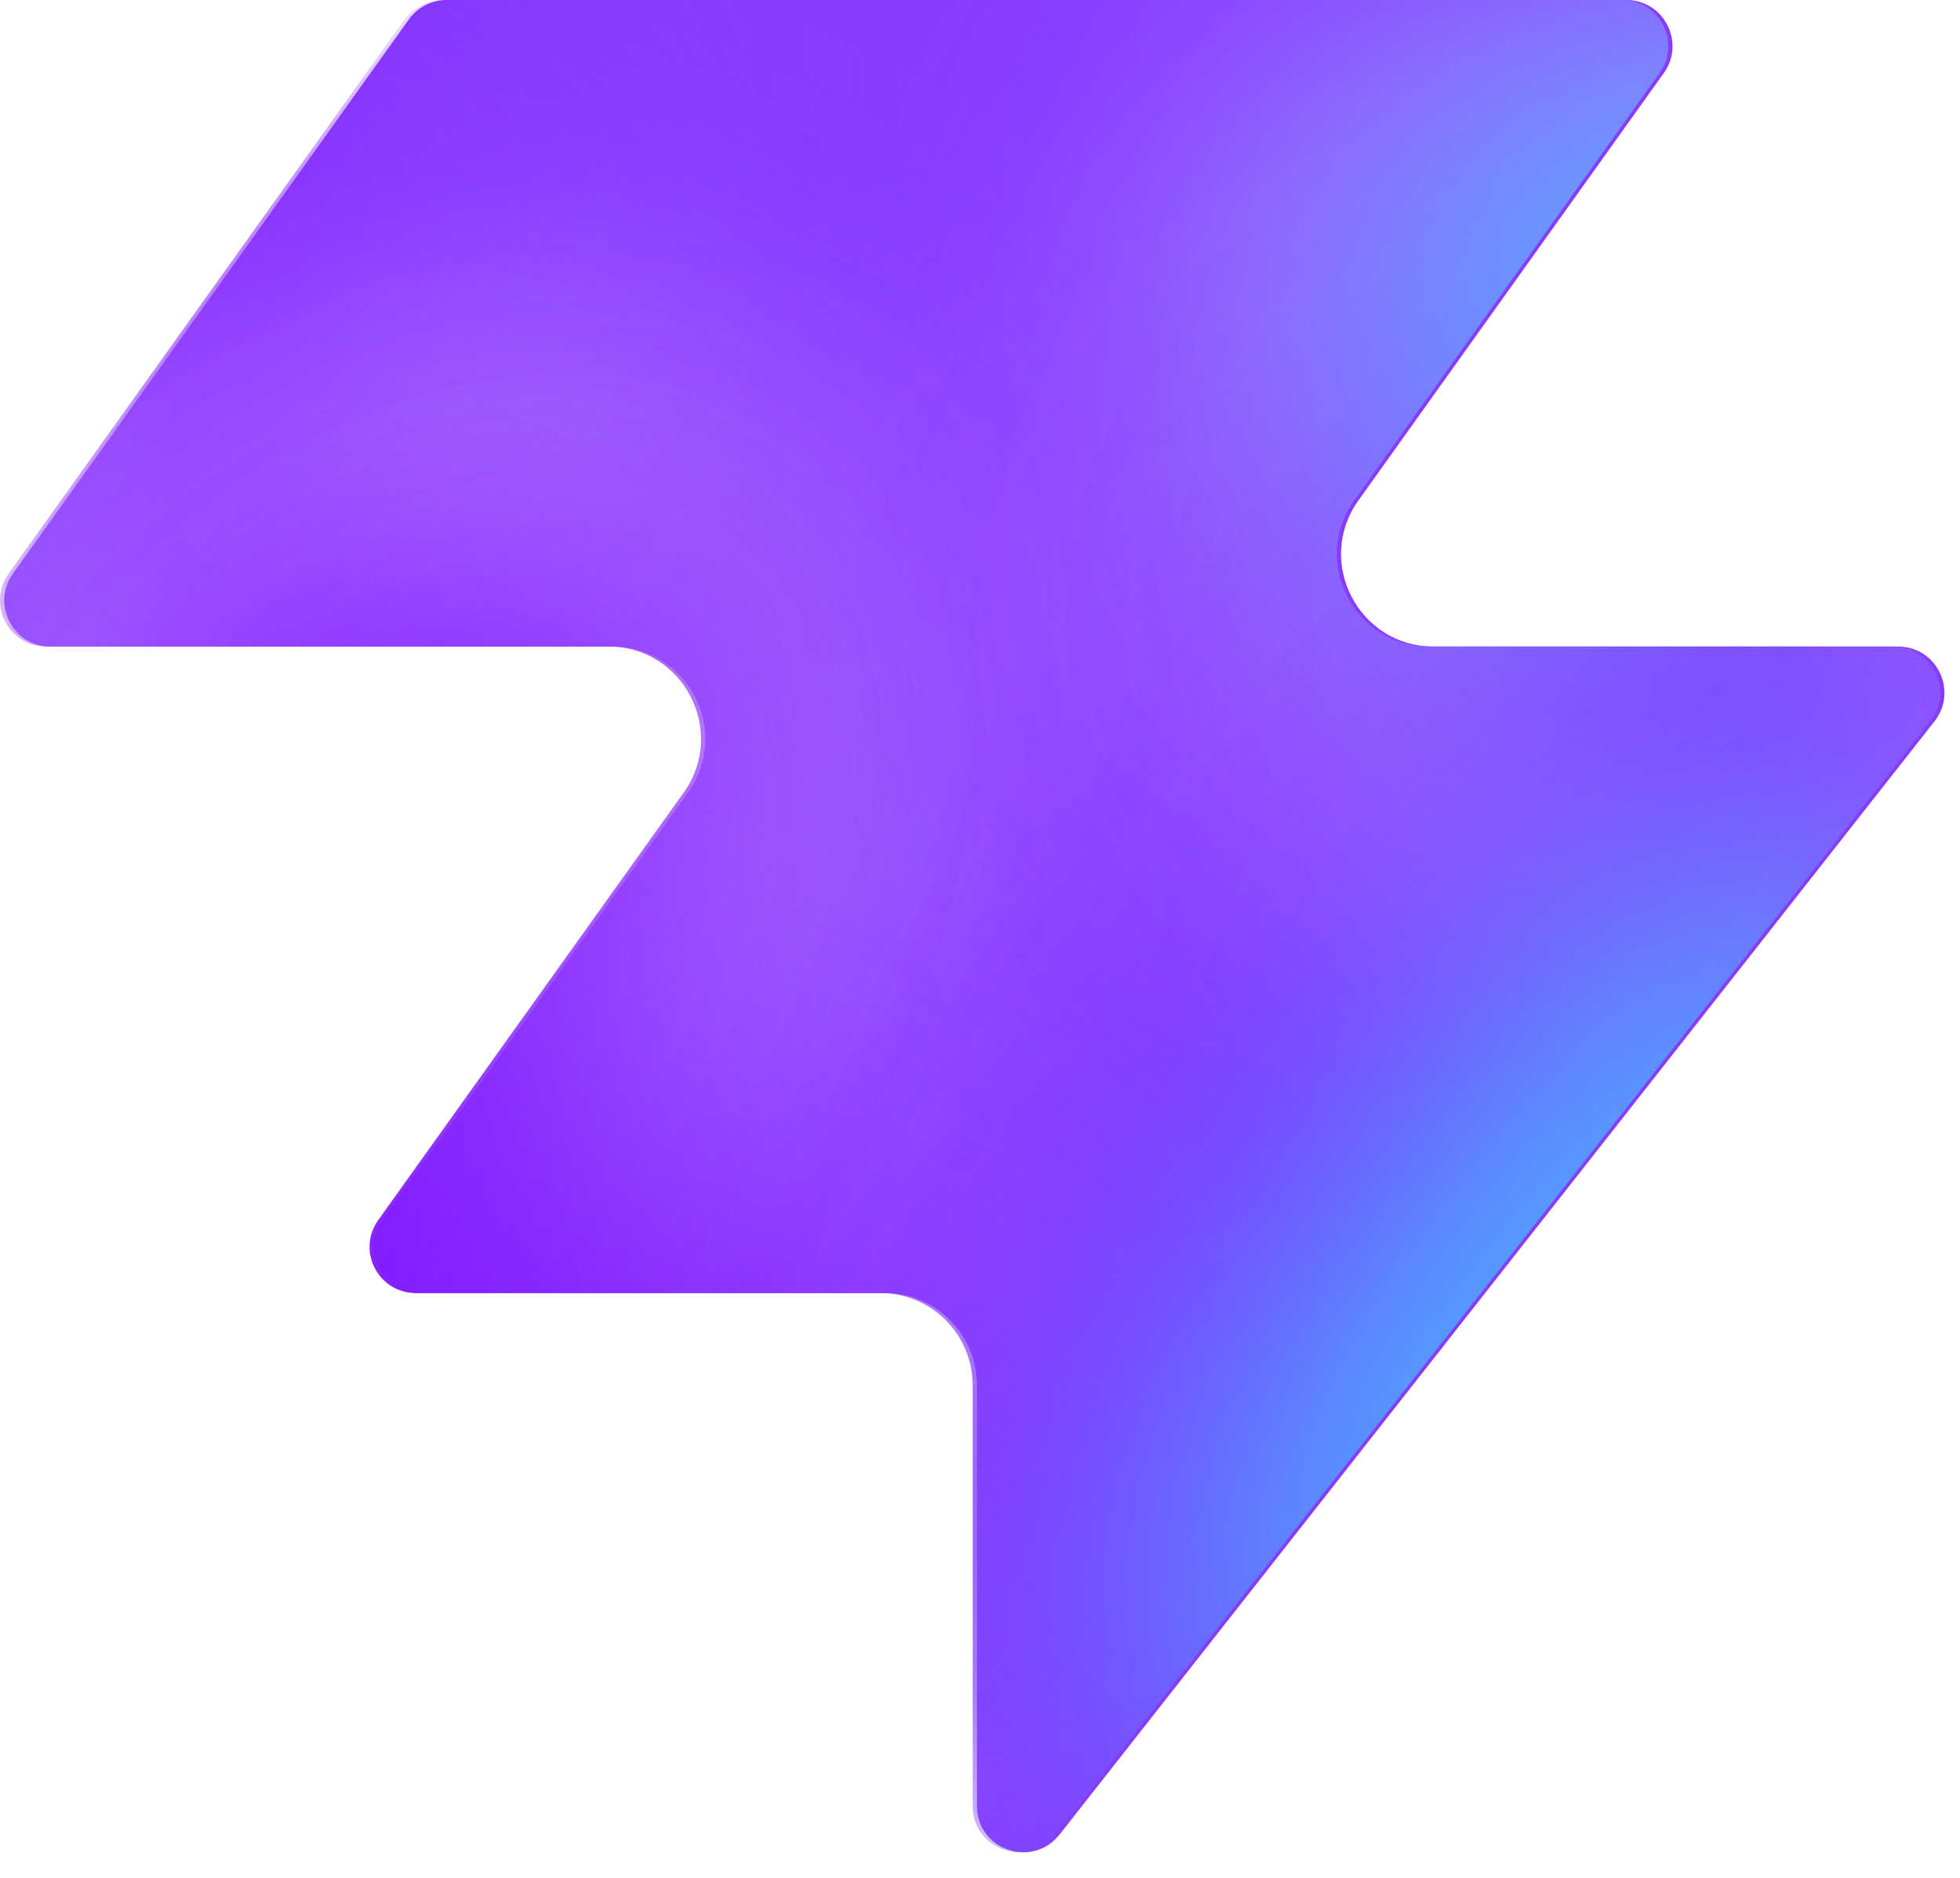
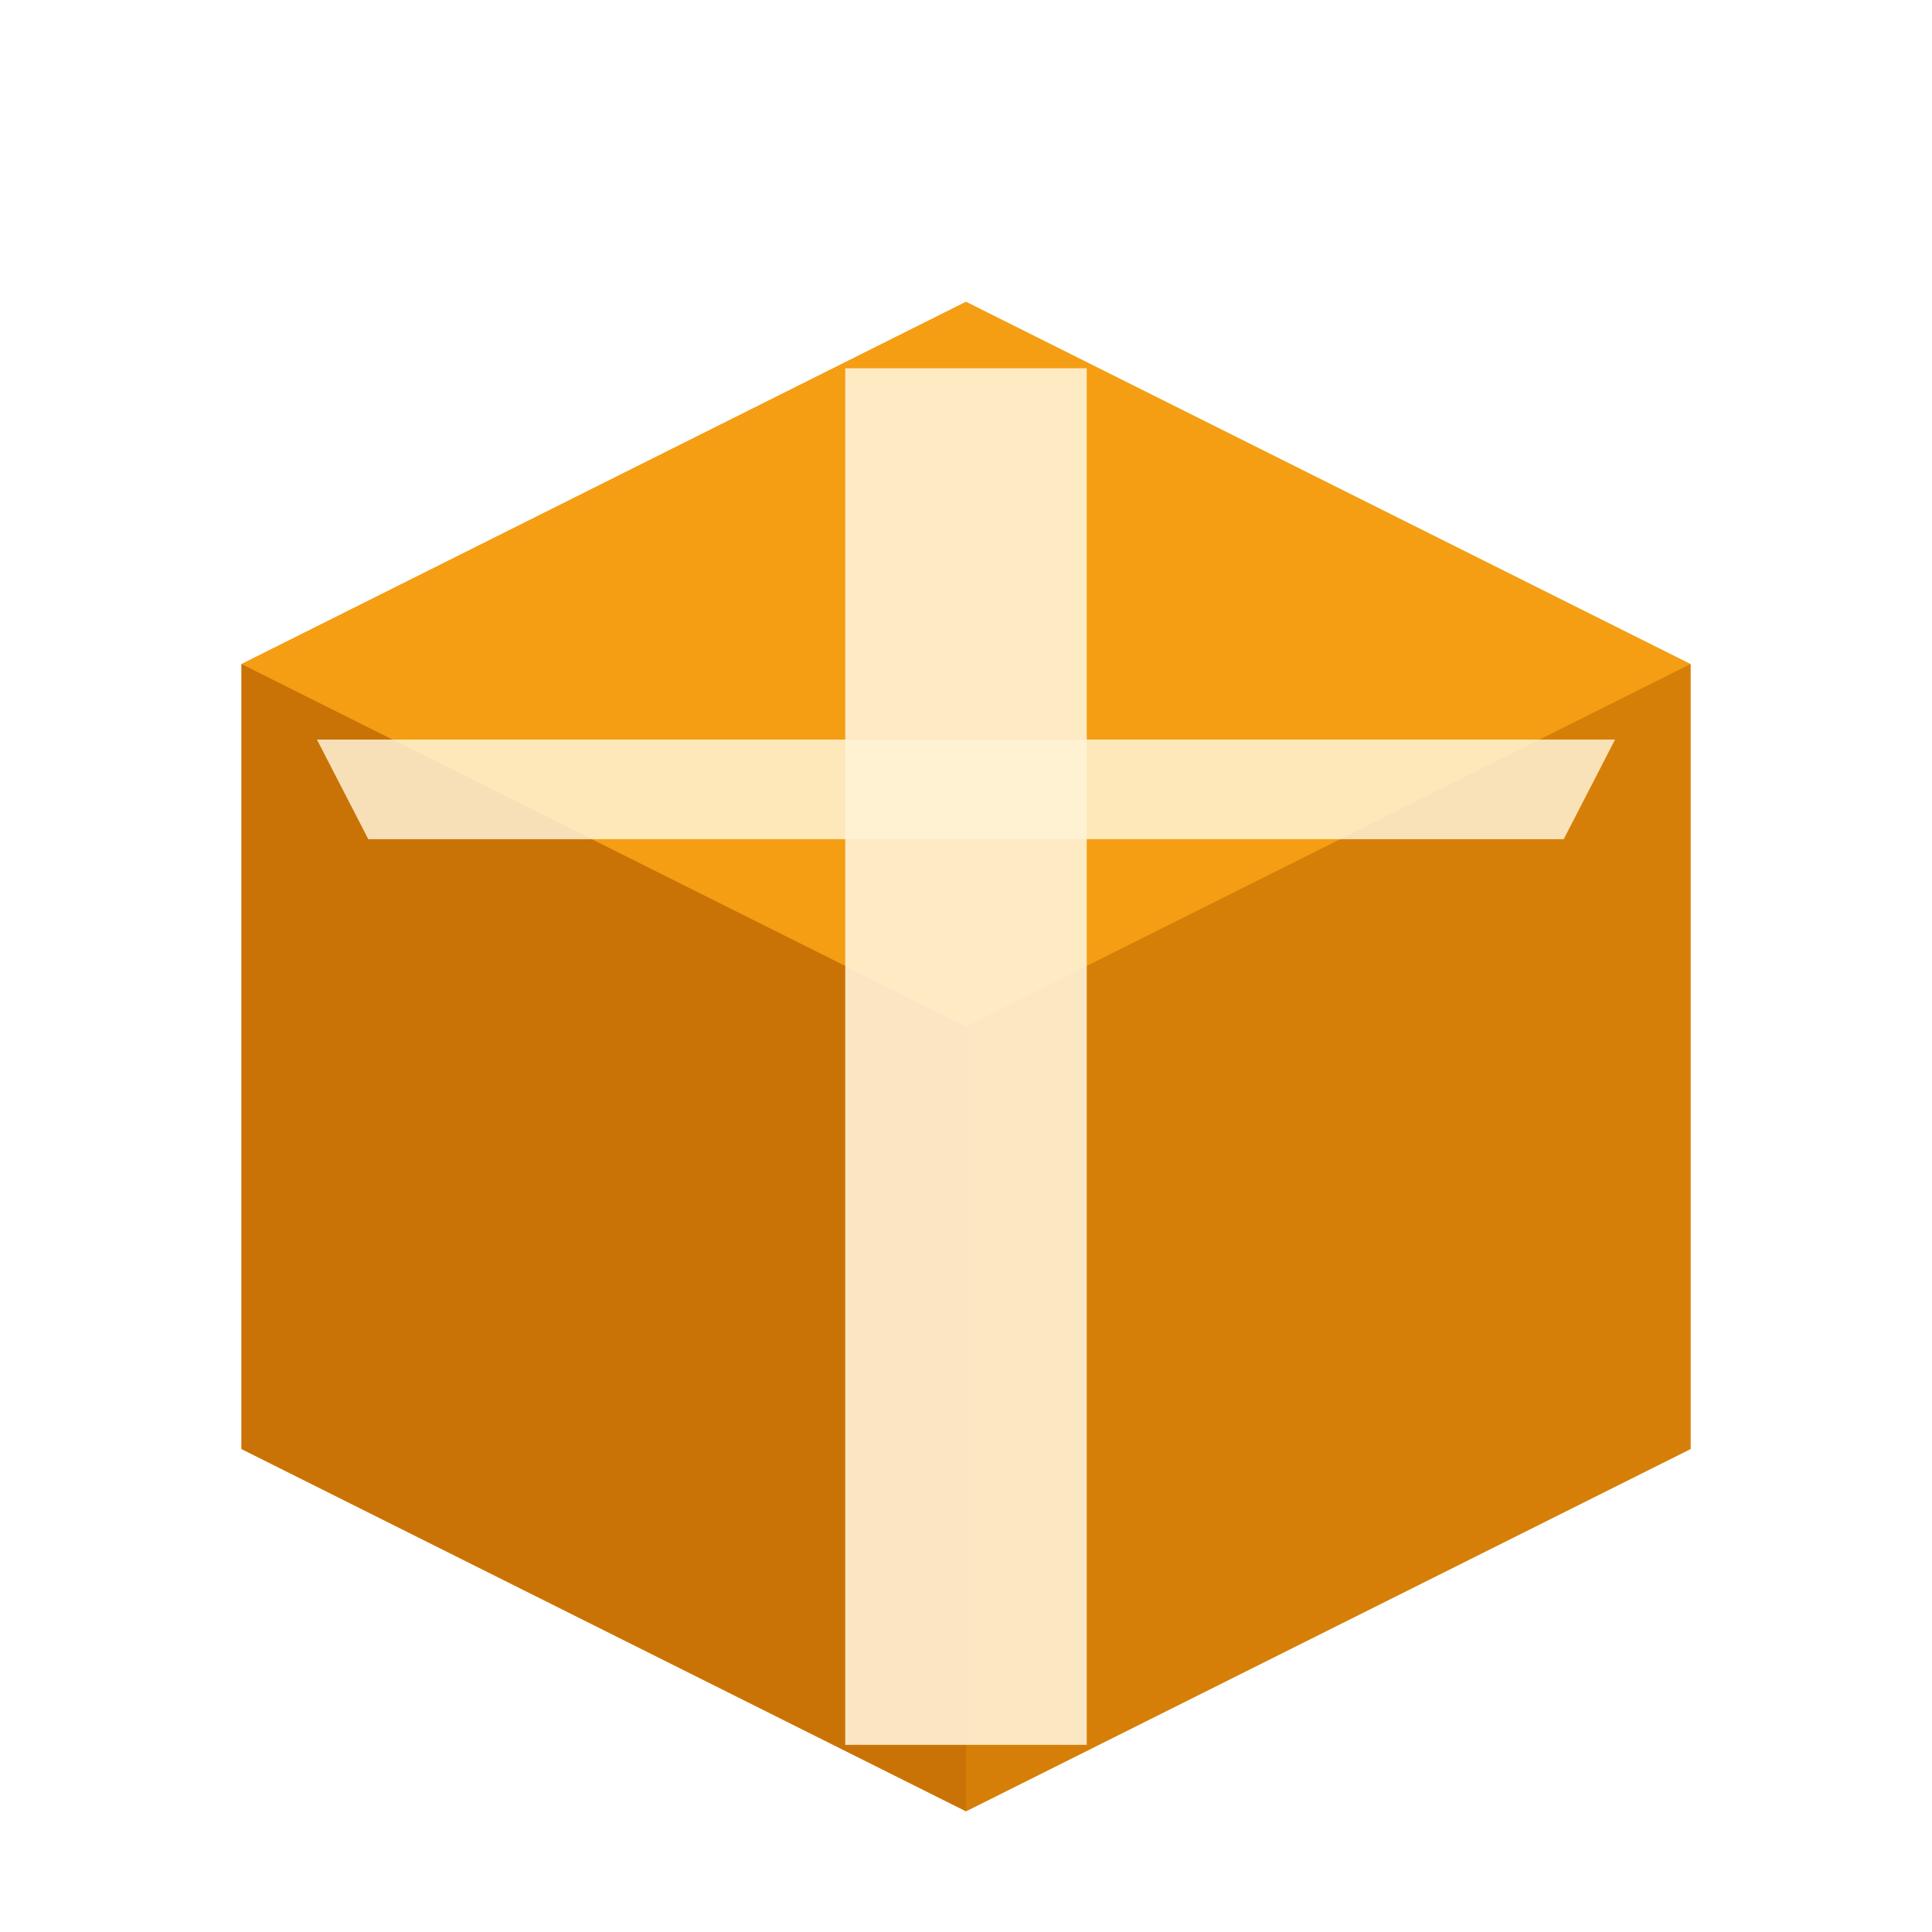
- <svg xmlns="http://www.w3.org/2000/svg" width="48" height="46" fill="none" viewBox="0 0 48 46">
-   <path fill="#863bff" d="M25.946 44.938c-.664.845-2.021.375-2.021-.698V33.937a2.26 2.26 0 0 0-2.262-2.262H10.287c-.92 0-1.456-1.04-.92-1.788l7.48-10.471c1.07-1.497 0-3.578-1.842-3.578H1.237c-.92 0-1.456-1.04-.92-1.788L10.013.474c.214-.297.556-.474.92-.474h28.894c.92 0 1.456 1.04.92 1.788l-7.48 10.471c-1.07 1.498 0 3.579 1.842 3.579h11.377c.943 0 1.473 1.088.89 1.83L25.947 44.94z" style="fill:#863bff;fill:color(display-p3 .525 .23 1);fill-opacity:1" />
-   <mask id="a" width="48" height="46" x="0" y="0" maskUnits="userSpaceOnUse" style="mask-type:alpha">
-     <path fill="#000" d="M25.842 44.938c-.664.844-2.021.375-2.021-.698V33.937a2.26 2.26 0 0 0-2.262-2.262H10.183c-.92 0-1.456-1.04-.92-1.788l7.48-10.471c1.07-1.498 0-3.579-1.842-3.579H1.133c-.92 0-1.456-1.04-.92-1.787L9.91.473c.214-.297.556-.474.92-.474h28.894c.92 0 1.456 1.04.92 1.788l-7.48 10.471c-1.07 1.498 0 3.578 1.842 3.578h11.377c.943 0 1.473 1.088.89 1.832L25.843 44.94z" style="fill:#000;fill-opacity:1" />
-   </mask>
-   <g mask="url(#a)">
-     <g filter="url(#b)">
-       <ellipse cx="5.508" cy="14.704" fill="#ede6ff" rx="5.508" ry="14.704" style="fill:#ede6ff;fill:color(display-p3 .927 .903 1);fill-opacity:1" transform="matrix(.00324 1 1 -.00324 -4.47 31.516)" />
-     </g>
-     <g filter="url(#c)">
-       <ellipse cx="10.399" cy="29.851" fill="#ede6ff" rx="10.399" ry="29.851" style="fill:#ede6ff;fill:color(display-p3 .927 .903 1);fill-opacity:1" transform="matrix(.00324 1 1 -.00324 -39.328 7.883)" />
-     </g>
-     <g filter="url(#d)">
-       <ellipse cx="5.508" cy="30.487" fill="#7e14ff" rx="5.508" ry="30.487" style="fill:#7e14ff;fill:color(display-p3 .492 .077 1);fill-opacity:1" transform="rotate(89.814 -25.913 -14.639)scale(1 -1)" />
-     </g>
-     <g filter="url(#e)">
-       <ellipse cx="5.508" cy="30.599" fill="#7e14ff" rx="5.508" ry="30.599" style="fill:#7e14ff;fill:color(display-p3 .492 .077 1);fill-opacity:1" transform="rotate(89.814 -32.644 -3.334)scale(1 -1)" />
-     </g>
-     <g filter="url(#f)">
-       <ellipse cx="5.508" cy="30.599" fill="#7e14ff" rx="5.508" ry="30.599" style="fill:#7e14ff;fill:color(display-p3 .492 .077 1);fill-opacity:1" transform="matrix(.00324 1 1 -.00324 -34.34 30.47)" />
-     </g>
-     <g filter="url(#g)">
-       <ellipse cx="14.072" cy="22.078" fill="#ede6ff" rx="14.072" ry="22.078" style="fill:#ede6ff;fill:color(display-p3 .927 .903 1);fill-opacity:1" transform="rotate(93.35 24.506 48.493)scale(-1 1)" />
-     </g>
-     <g filter="url(#h)">
-       <ellipse cx="3.47" cy="21.501" fill="#7e14ff" rx="3.47" ry="21.501" style="fill:#7e14ff;fill:color(display-p3 .492 .077 1);fill-opacity:1" transform="rotate(89.009 28.708 47.59)scale(-1 1)" />
-     </g>
-     <g filter="url(#i)">
-       <ellipse cx="3.47" cy="21.501" fill="#7e14ff" rx="3.47" ry="21.501" style="fill:#7e14ff;fill:color(display-p3 .492 .077 1);fill-opacity:1" transform="rotate(89.009 28.708 47.59)scale(-1 1)" />
-     </g>
-     <g filter="url(#j)">
-       <ellipse cx=".387" cy="8.972" fill="#7e14ff" rx="4.407" ry="29.108" style="fill:#7e14ff;fill:color(display-p3 .492 .077 1);fill-opacity:1" transform="rotate(39.51 .387 8.972)" />
-     </g>
-     <g filter="url(#k)">
-       <ellipse cx="47.523" cy="-6.092" fill="#7e14ff" rx="4.407" ry="29.108" style="fill:#7e14ff;fill:color(display-p3 .492 .077 1);fill-opacity:1" transform="rotate(37.892 47.523 -6.092)" />
-     </g>
-     <g filter="url(#l)">
-       <ellipse cx="41.412" cy="6.333" fill="#47bfff" rx="5.971" ry="9.665" style="fill:#47bfff;fill:color(display-p3 .28 .748 1);fill-opacity:1" transform="rotate(37.892 41.412 6.333)" />
-     </g>
-     <g filter="url(#m)">
-       <ellipse cx="-1.879" cy="38.332" fill="#7e14ff" rx="4.407" ry="29.108" style="fill:#7e14ff;fill:color(display-p3 .492 .077 1);fill-opacity:1" transform="rotate(37.892 -1.88 38.332)" />
-     </g>
-     <g filter="url(#n)">
-       <ellipse cx="-1.879" cy="38.332" fill="#7e14ff" rx="4.407" ry="29.108" style="fill:#7e14ff;fill:color(display-p3 .492 .077 1);fill-opacity:1" transform="rotate(37.892 -1.88 38.332)" />
-     </g>
-     <g filter="url(#o)">
-       <ellipse cx="35.651" cy="29.907" fill="#7e14ff" rx="4.407" ry="29.108" style="fill:#7e14ff;fill:color(display-p3 .492 .077 1);fill-opacity:1" transform="rotate(37.892 35.651 29.907)" />
-     </g>
-     <g filter="url(#p)">
-       <ellipse cx="38.418" cy="32.4" fill="#47bfff" rx="5.971" ry="15.297" style="fill:#47bfff;fill:color(display-p3 .28 .748 1);fill-opacity:1" transform="rotate(37.892 38.418 32.4)" />
-     </g>
-   </g>
-   <defs>
-     <filter id="b" width="60.045" height="41.654" x="-19.77" y="16.149" color-interpolation-filters="sRGB" filterUnits="userSpaceOnUse">
-       <feFlood flood-opacity="0" result="BackgroundImageFix" />
-       <feBlend in="SourceGraphic" in2="BackgroundImageFix" result="shape" />
-       <feGaussianBlur result="effect1_foregroundBlur_2002_17158" stdDeviation="7.659" />
-     </filter>
-     <filter id="c" width="90.34" height="51.437" x="-54.613" y="-7.533" color-interpolation-filters="sRGB" filterUnits="userSpaceOnUse">
-       <feFlood flood-opacity="0" result="BackgroundImageFix" />
-       <feBlend in="SourceGraphic" in2="BackgroundImageFix" result="shape" />
-       <feGaussianBlur result="effect1_foregroundBlur_2002_17158" stdDeviation="7.659" />
-     </filter>
-     <filter id="d" width="79.355" height="29.4" x="-49.64" y="2.03" color-interpolation-filters="sRGB" filterUnits="userSpaceOnUse">
-       <feFlood flood-opacity="0" result="BackgroundImageFix" />
-       <feBlend in="SourceGraphic" in2="BackgroundImageFix" result="shape" />
-       <feGaussianBlur result="effect1_foregroundBlur_2002_17158" stdDeviation="4.596" />
-     </filter>
-     <filter id="e" width="79.579" height="29.4" x="-45.045" y="20.029" color-interpolation-filters="sRGB" filterUnits="userSpaceOnUse">
-       <feFlood flood-opacity="0" result="BackgroundImageFix" />
-       <feBlend in="SourceGraphic" in2="BackgroundImageFix" result="shape" />
-       <feGaussianBlur result="effect1_foregroundBlur_2002_17158" stdDeviation="4.596" />
-     </filter>
-     <filter id="f" width="79.579" height="29.4" x="-43.513" y="21.178" color-interpolation-filters="sRGB" filterUnits="userSpaceOnUse">
-       <feFlood flood-opacity="0" result="BackgroundImageFix" />
-       <feBlend in="SourceGraphic" in2="BackgroundImageFix" result="shape" />
-       <feGaussianBlur result="effect1_foregroundBlur_2002_17158" stdDeviation="4.596" />
-     </filter>
-     <filter id="g" width="74.749" height="58.852" x="15.756" y="-17.901" color-interpolation-filters="sRGB" filterUnits="userSpaceOnUse">
-       <feFlood flood-opacity="0" result="BackgroundImageFix" />
-       <feBlend in="SourceGraphic" in2="BackgroundImageFix" result="shape" />
-       <feGaussianBlur result="effect1_foregroundBlur_2002_17158" stdDeviation="7.659" />
-     </filter>
-     <filter id="h" width="61.377" height="25.362" x="23.548" y="2.284" color-interpolation-filters="sRGB" filterUnits="userSpaceOnUse">
-       <feFlood flood-opacity="0" result="BackgroundImageFix" />
-       <feBlend in="SourceGraphic" in2="BackgroundImageFix" result="shape" />
-       <feGaussianBlur result="effect1_foregroundBlur_2002_17158" stdDeviation="4.596" />
-     </filter>
-     <filter id="i" width="61.377" height="25.362" x="23.548" y="2.284" color-interpolation-filters="sRGB" filterUnits="userSpaceOnUse">
-       <feFlood flood-opacity="0" result="BackgroundImageFix" />
-       <feBlend in="SourceGraphic" in2="BackgroundImageFix" result="shape" />
-       <feGaussianBlur result="effect1_foregroundBlur_2002_17158" stdDeviation="4.596" />
-     </filter>
-     <filter id="j" width="56.045" height="63.649" x="-27.636" y="-22.853" color-interpolation-filters="sRGB" filterUnits="userSpaceOnUse">
-       <feFlood flood-opacity="0" result="BackgroundImageFix" />
-       <feBlend in="SourceGraphic" in2="BackgroundImageFix" result="shape" />
-       <feGaussianBlur result="effect1_foregroundBlur_2002_17158" stdDeviation="4.596" />
-     </filter>
-     <filter id="k" width="54.814" height="64.646" x="20.116" y="-38.415" color-interpolation-filters="sRGB" filterUnits="userSpaceOnUse">
-       <feFlood flood-opacity="0" result="BackgroundImageFix" />
-       <feBlend in="SourceGraphic" in2="BackgroundImageFix" result="shape" />
-       <feGaussianBlur result="effect1_foregroundBlur_2002_17158" stdDeviation="4.596" />
-     </filter>
-     <filter id="l" width="33.541" height="35.313" x="24.641" y="-11.323" color-interpolation-filters="sRGB" filterUnits="userSpaceOnUse">
-       <feFlood flood-opacity="0" result="BackgroundImageFix" />
-       <feBlend in="SourceGraphic" in2="BackgroundImageFix" result="shape" />
-       <feGaussianBlur result="effect1_foregroundBlur_2002_17158" stdDeviation="4.596" />
-     </filter>
-     <filter id="m" width="54.814" height="64.646" x="-29.286" y="6.009" color-interpolation-filters="sRGB" filterUnits="userSpaceOnUse">
-       <feFlood flood-opacity="0" result="BackgroundImageFix" />
-       <feBlend in="SourceGraphic" in2="BackgroundImageFix" result="shape" />
-       <feGaussianBlur result="effect1_foregroundBlur_2002_17158" stdDeviation="4.596" />
-     </filter>
-     <filter id="n" width="54.814" height="64.646" x="-29.286" y="6.009" color-interpolation-filters="sRGB" filterUnits="userSpaceOnUse">
-       <feFlood flood-opacity="0" result="BackgroundImageFix" />
-       <feBlend in="SourceGraphic" in2="BackgroundImageFix" result="shape" />
-       <feGaussianBlur result="effect1_foregroundBlur_2002_17158" stdDeviation="4.596" />
-     </filter>
-     <filter id="o" width="54.814" height="64.646" x="8.244" y="-2.416" color-interpolation-filters="sRGB" filterUnits="userSpaceOnUse">
-       <feFlood flood-opacity="0" result="BackgroundImageFix" />
-       <feBlend in="SourceGraphic" in2="BackgroundImageFix" result="shape" />
-       <feGaussianBlur result="effect1_foregroundBlur_2002_17158" stdDeviation="4.596" />
-     </filter>
-     <filter id="p" width="39.409" height="43.623" x="18.713" y="10.588" color-interpolation-filters="sRGB" filterUnits="userSpaceOnUse">
-       <feFlood flood-opacity="0" result="BackgroundImageFix" />
-       <feBlend in="SourceGraphic" in2="BackgroundImageFix" result="shape" />
-       <feGaussianBlur result="effect1_foregroundBlur_2002_17158" stdDeviation="4.596" />
-     </filter>
-   </defs>
+ <svg xmlns="http://www.w3.org/2000/svg" viewBox="0 0 64 64" role="img" aria-labelledby="title">
+   <path fill="#e08a0a" d="M8 22 L32 10 L56 22 L56 48 L32 60 L8 48 Z" />
+   <path fill="#f59e14" d="M8 22 L32 34 L56 22 L32 10 Z" />
+   <path fill="#d67f08" d="M32 34 L56 22 L56 48 L32 60 Z" />
+   <path fill="#c97306" d="M8 22 L32 34 L32 60 L8 48 Z" />
+   <path fill="#fff3d6" opacity="0.9" d="M28 12.2 L36 12.2 L36 57.8 L28 57.8 Z" />
+   <path fill="#fff3d6" opacity="0.85" d="M10.5 24.5 L53.5 24.5 L51.8 27.8 L12.2 27.8 Z" />
</svg>
